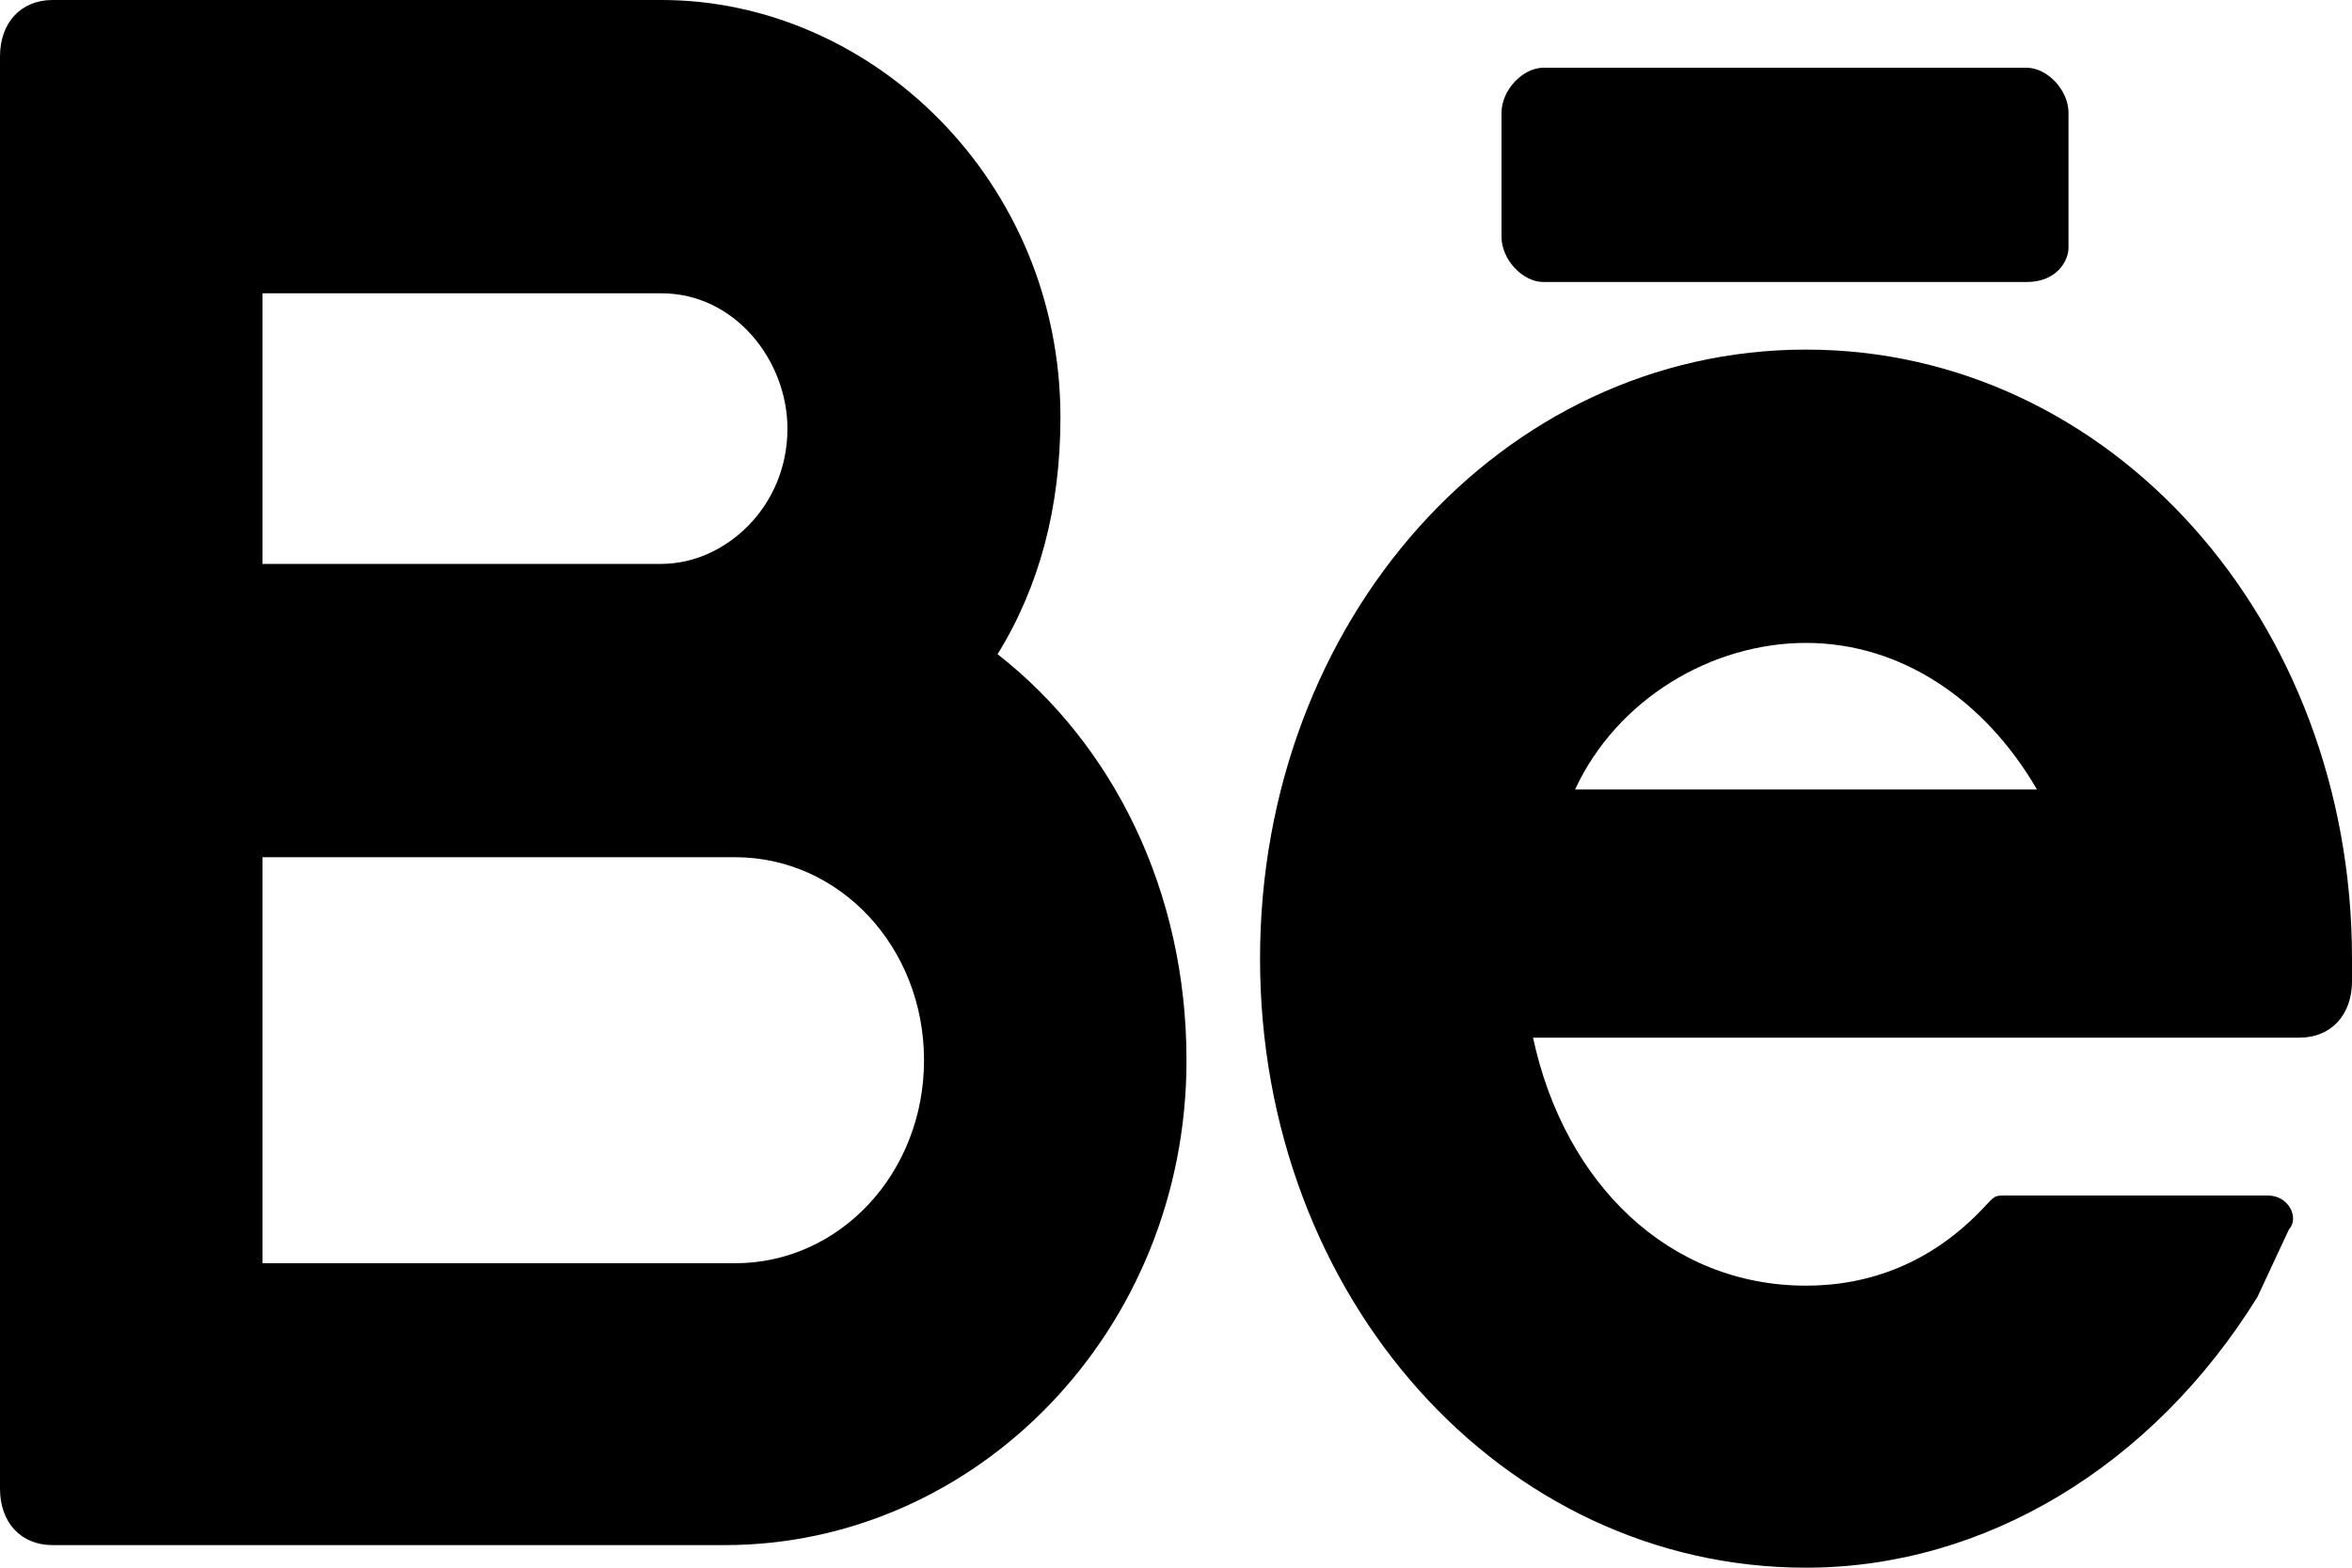
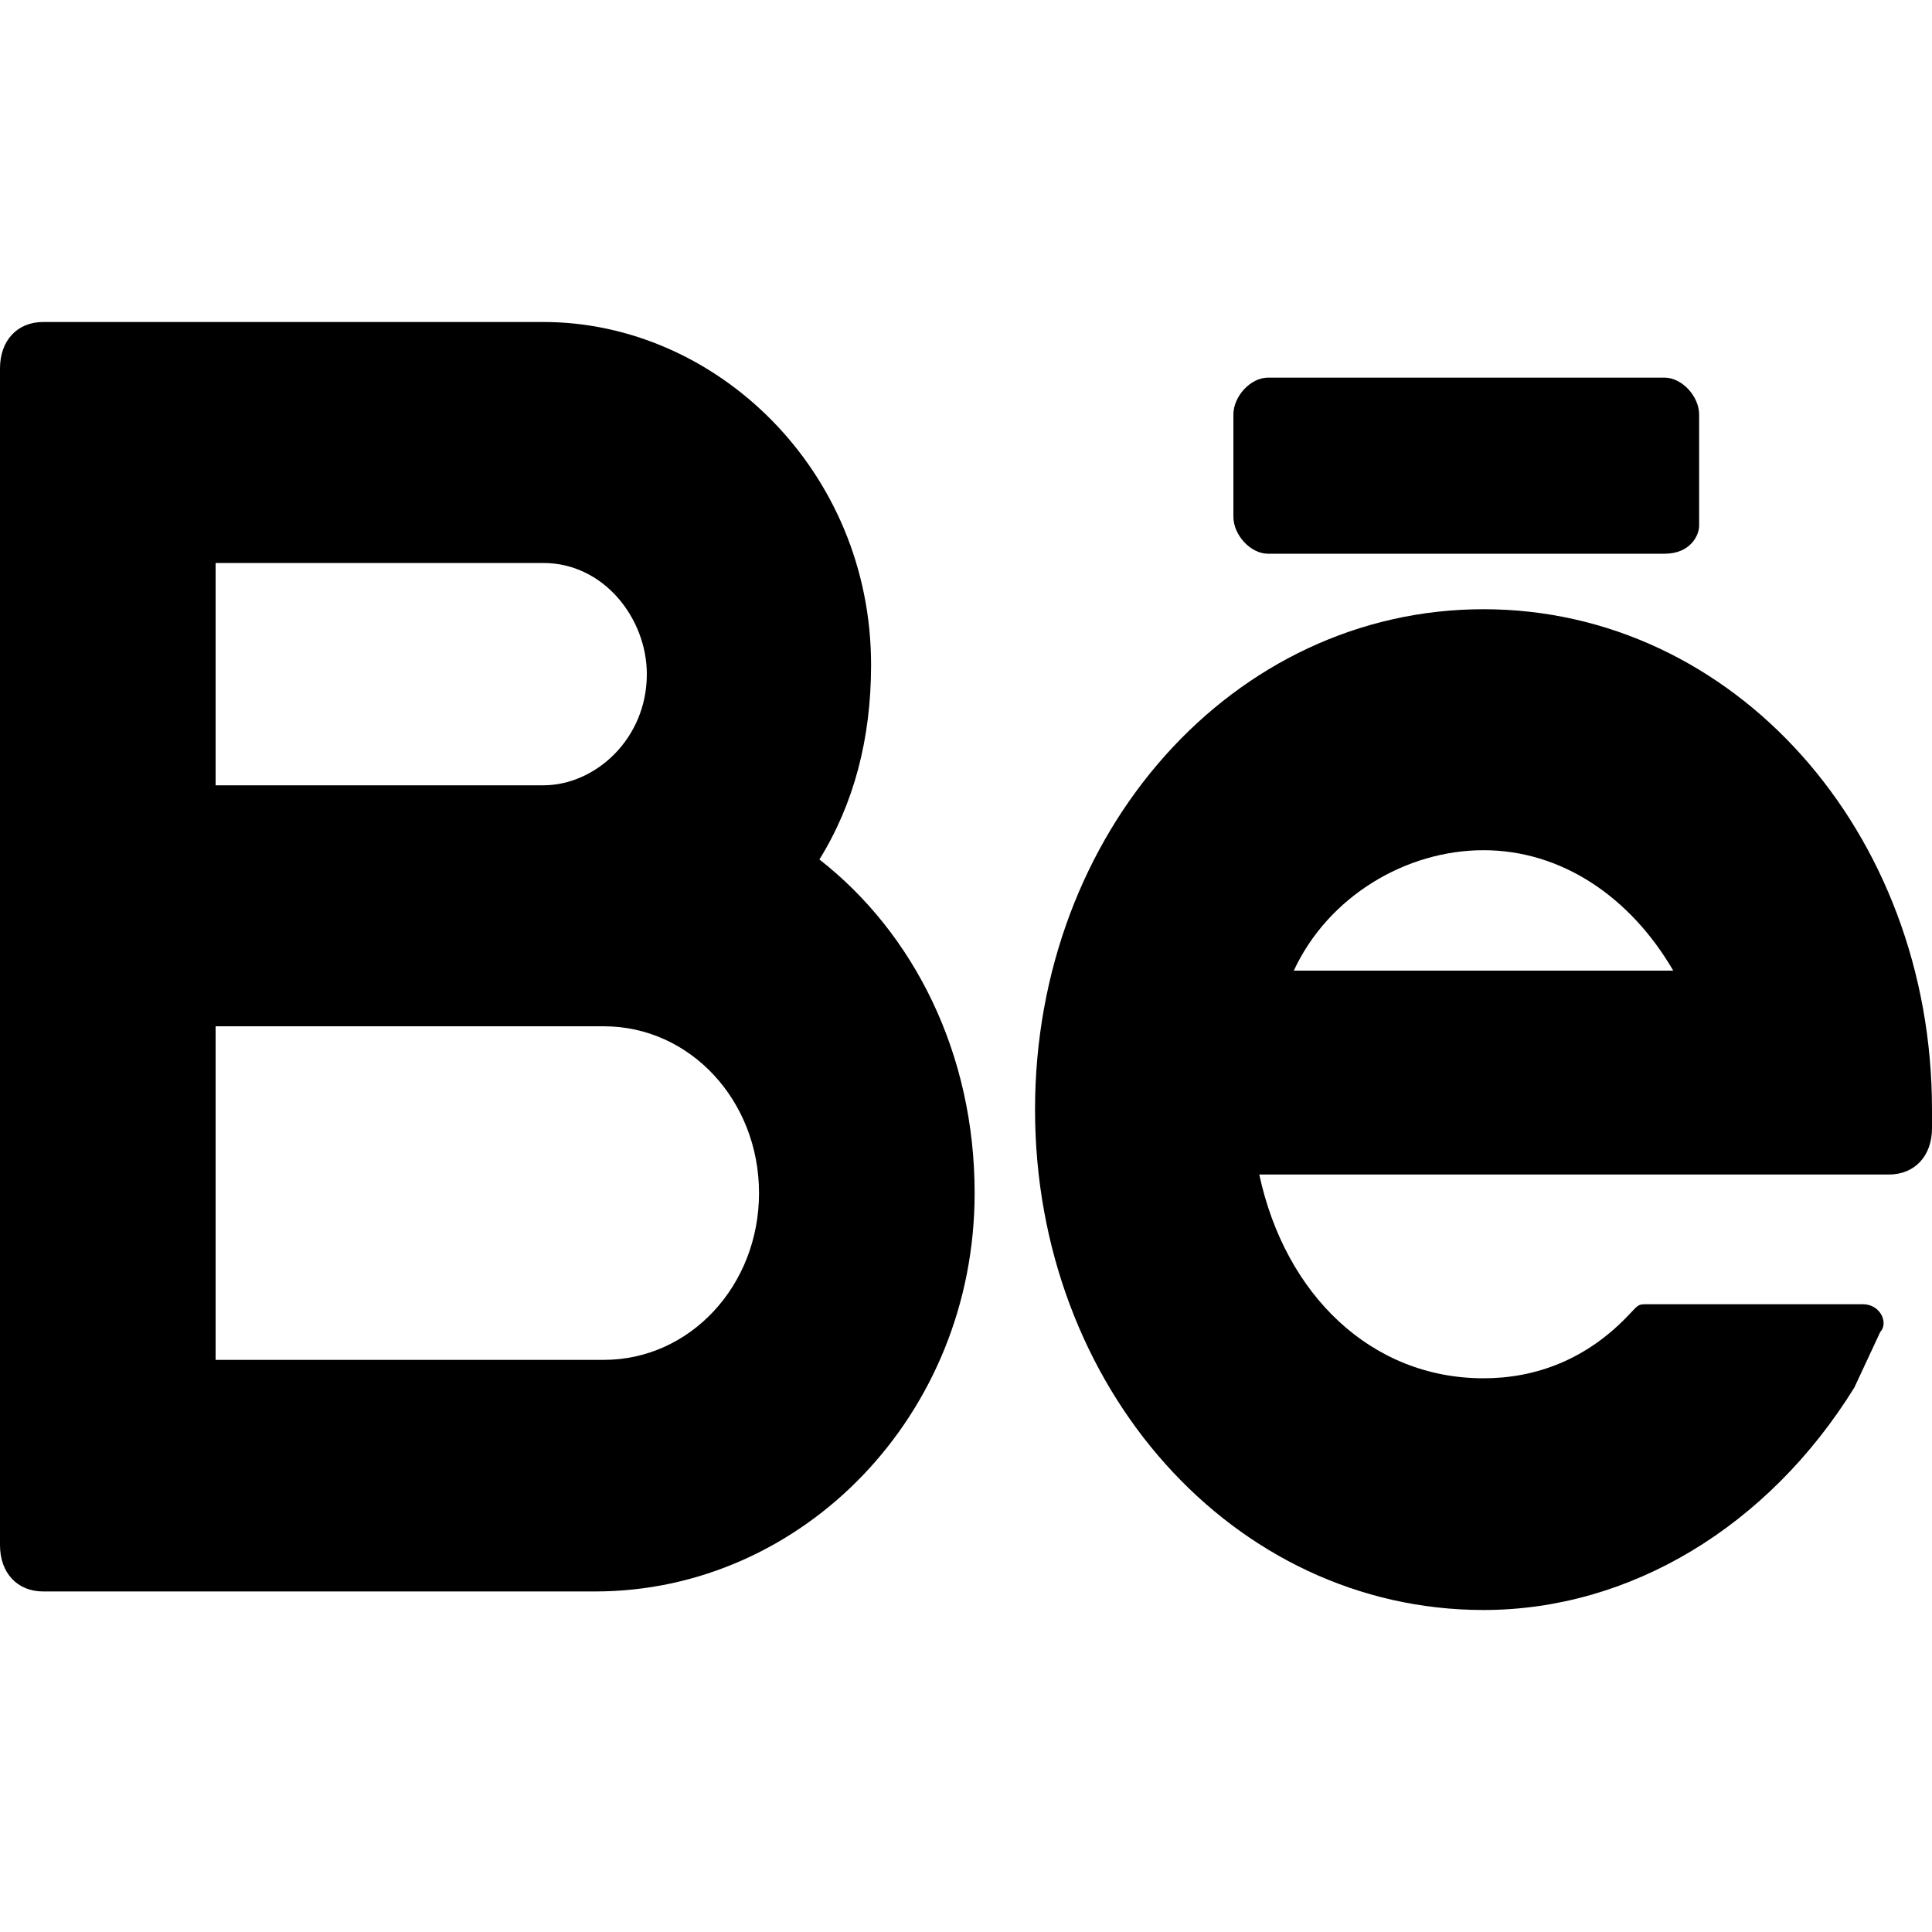
- <svg xmlns="http://www.w3.org/2000/svg" width="15" height="10" viewBox="0 0 15 10" fill="none">
+ <svg xmlns="http://www.w3.org/2000/svg" width="50" height="50" viewBox="0 0 15 10" preserveAspectRatio="xMidYMid meet" fill="none" class="undefined">
  <path d="M6.362 4.173C6.629 3.741 6.763 3.237 6.763 2.662C6.763 1.151 5.558 0 4.219 0H0.335C0.134 0 0 0.144 0 0.36V9.496C0 9.712 0.134 9.856 0.335 9.856H4.621C6.228 9.856 7.567 8.489 7.567 6.763C7.567 5.683 7.098 4.748 6.362 4.173ZM1.674 1.871H4.219C4.688 1.871 5.022 2.302 5.022 2.734C5.022 3.237 4.621 3.597 4.219 3.597H1.674V1.871ZM4.688 8.058H1.674V5.468H4.688C5.357 5.468 5.893 6.043 5.893 6.763C5.893 7.482 5.357 8.058 4.688 8.058Z" fill="currentColor" />
  <path d="M15 6.115C15 3.957 13.46 2.23 11.518 2.23C9.576 2.23 8.036 3.957 8.036 6.115C8.036 8.273 9.576 10 11.518 10C12.656 10 13.728 9.353 14.397 8.273C14.464 8.13 14.531 7.986 14.598 7.842C14.665 7.77 14.598 7.626 14.464 7.626H12.79C12.723 7.626 12.723 7.626 12.656 7.698C12.321 8.058 11.92 8.201 11.518 8.201C10.647 8.201 9.978 7.554 9.777 6.619H14.665C14.866 6.619 15 6.475 15 6.259V6.115ZM11.518 4.101C12.12 4.101 12.656 4.46 12.991 5.036H10.045C10.312 4.46 10.915 4.101 11.518 4.101Z" fill="currentColor" />
  <path d="M12.924 1.799H9.844C9.71 1.799 9.576 1.655 9.576 1.511V0.719C9.576 0.576 9.71 0.432 9.844 0.432H12.924C13.058 0.432 13.192 0.576 13.192 0.719V1.583C13.192 1.655 13.125 1.799 12.924 1.799Z" fill="currentColor" />
</svg>
